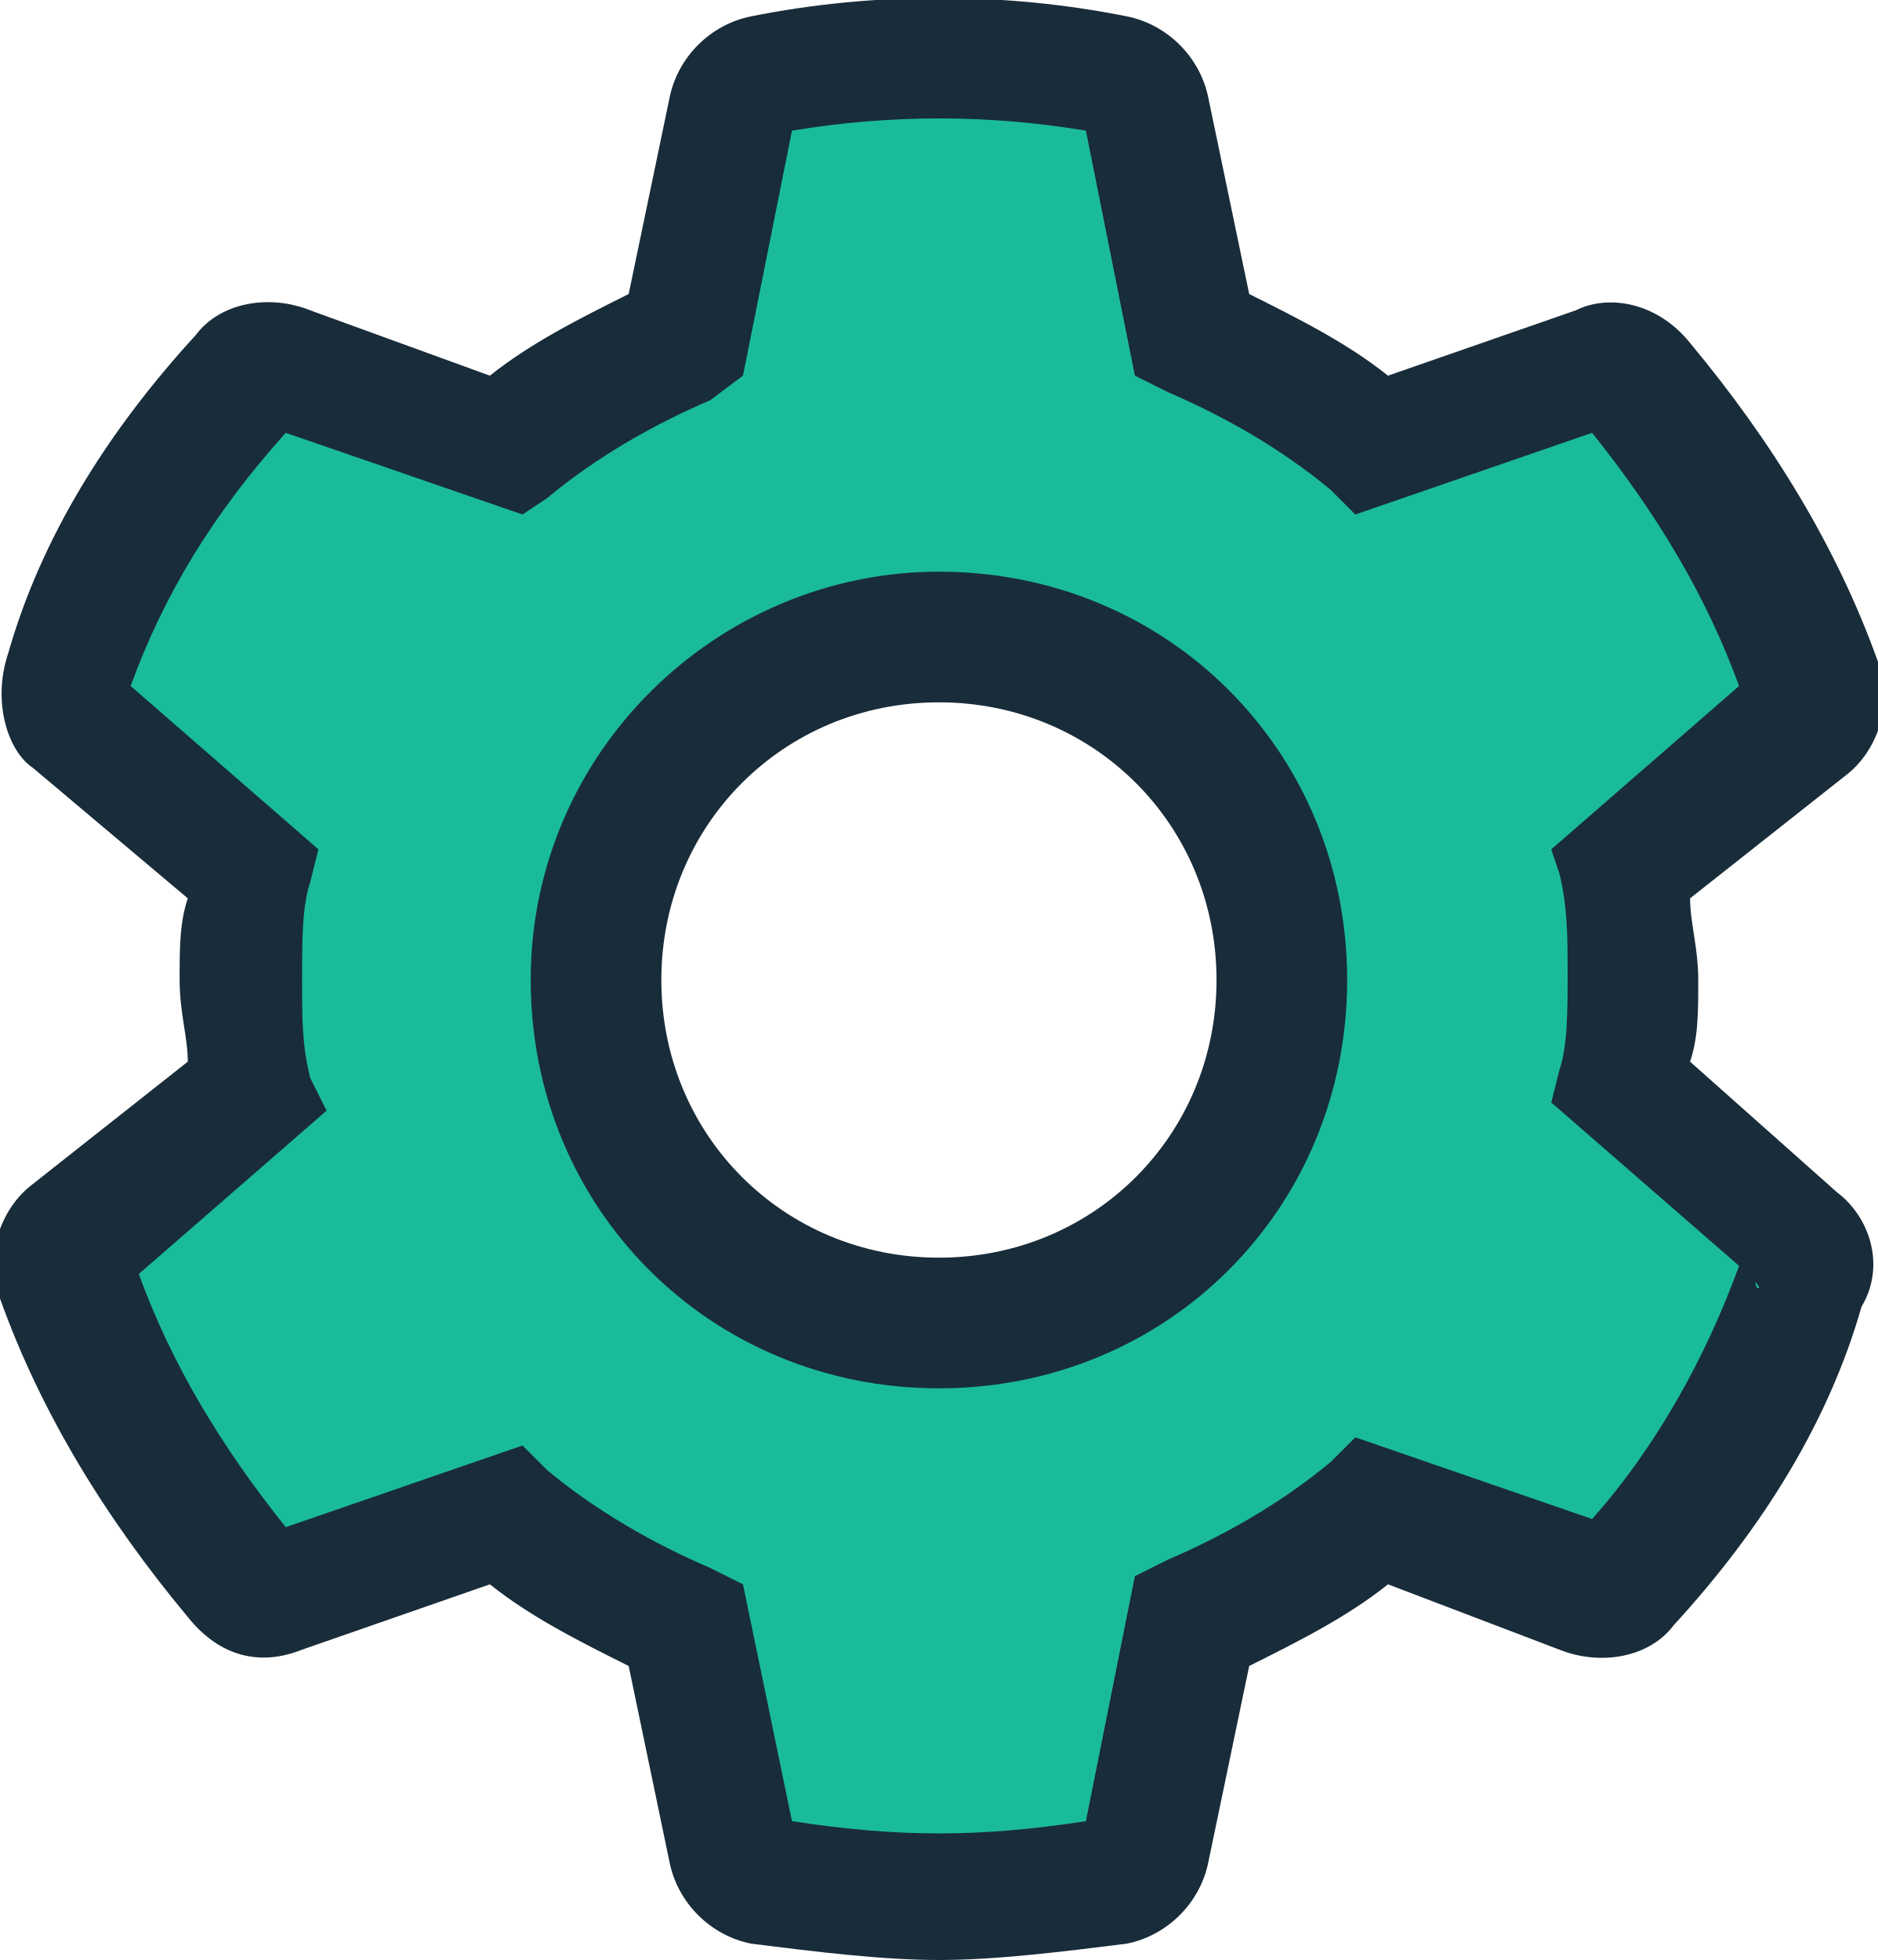
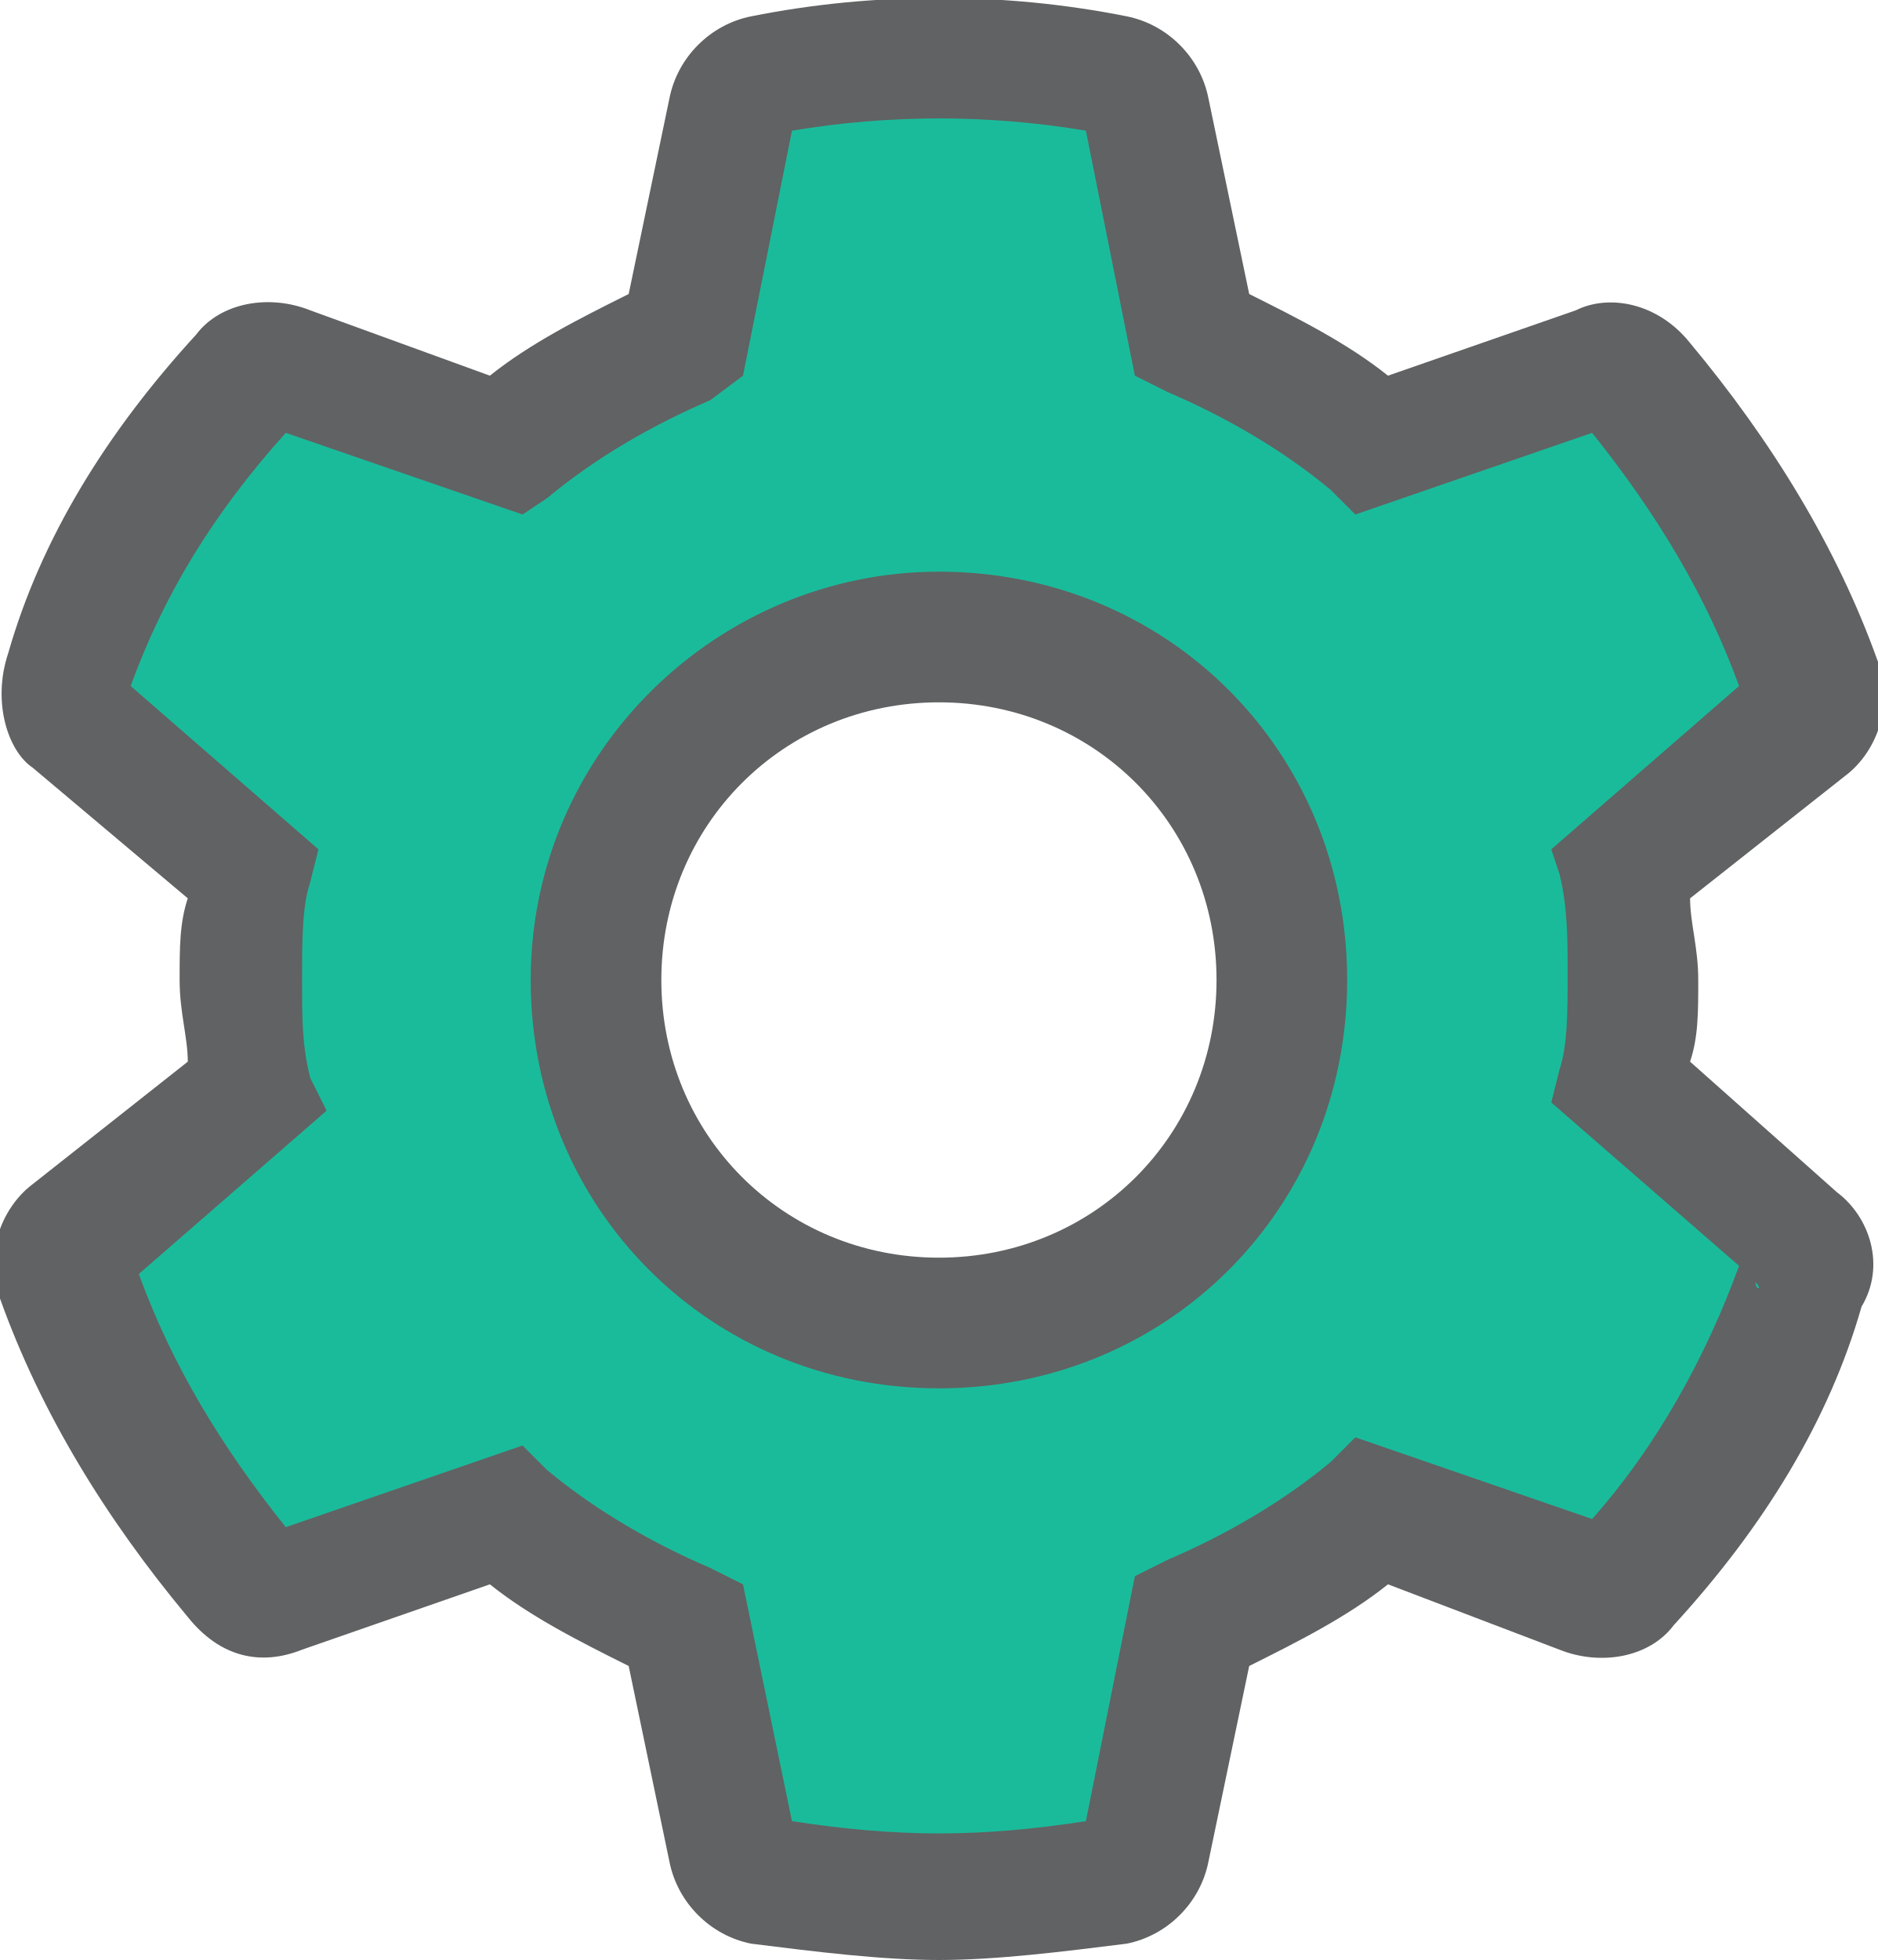
<svg xmlns="http://www.w3.org/2000/svg" version="1.1" id="Settings" x="0px" y="0px" viewBox="0 0 23 24" style="enable-background:new 0 0 23 24;" xml:space="preserve">
  <style type="text/css">
    .st0{fill:#1abb9b;}
-     .st1{fill:#192c3a;}
+     .st1{fill:#616263;}
</style>
  <path id="fill" class="st0" d="M19.9,13.3c0.1-0.4,0.1-0.9,0.1-1.3c0-0.4,0-0.9-0.1-1.3L22,8.8c0.2-0.1,0.2-0.3,0.1-0.5     C21.7,7,21,5.7,20,4.7c-0.1-0.2-0.3-0.2-0.5-0.1l-2.7,0.9c-0.7-0.5-1.4-1-2.2-1.3L14,1.4C14,1.2,13.8,1,13.6,1     c-1.4-0.3-2.9-0.3-4.3,0C9.2,1,9,1.2,9,1.4L8.4,4.2C7.6,4.5,6.8,4.9,6.2,5.5L3.5,4.5C3.3,4.4,3.1,4.5,3,4.7C2,5.7,1.3,7,0.8,8.3     C0.8,8.5,0.8,8.7,1,8.8l2.2,1.9C3.1,11.1,3,11.6,3,12c0,0.4,0,0.9,0.1,1.3L1,15.2c-0.2,0.1-0.2,0.3-0.1,0.5C1.3,17,2,18.3,3,19.3     c0.1,0.2,0.3,0.2,0.5,0.1l2.7-0.9c0.7,0.5,1.4,1,2.2,1.3L9,22.6C9,22.8,9.2,23,9.4,23c0.7,0.1,1.4,0.2,2.1,0.2s1.4-0.1,2.1-0.2     c0.2,0,0.3-0.2,0.4-0.4l0.5-2.8c0.8-0.3,1.6-0.8,2.2-1.3l2.7,0.9c0.2,0.1,0.4,0,0.5-0.1c0.9-1.1,1.7-2.3,2.1-3.7     c0.1-0.2,0-0.4-0.1-0.5L19.9,13.3z M11.5,16.2c-2.4,0-4.2-1.9-4.2-4.2c0-2.3,1.9-4.2,4.2-4.2c2.3,0,4.2,1.9,4.2,4.2     C15.7,14.3,13.8,16.2,11.5,16.2L11.5,16.2z" />
  <path id="outline" class="st1" d="M11.5,24c-0.7,0-1.5-0.1-2.3-0.2c-0.5-0.1-0.9-0.5-1-1l-0.5-2.4c-0.6-0.3-1.2-0.6-1.7-1l-2.3,0.8     c-0.5,0.2-1,0.1-1.4-0.4c-1-1.2-1.8-2.5-2.3-3.9c-0.2-0.5,0-1.1,0.4-1.4L2.3,13c0-0.3-0.1-0.6-0.1-1c0-0.4,0-0.7,0.1-1L0.4,9.4     C0.1,9.2-0.1,8.6,0.1,8c0.4-1.4,1.2-2.7,2.3-3.9c0.3-0.4,0.9-0.5,1.4-0.3L6,4.6c0.5-0.4,1.1-0.7,1.7-1l0.5-2.4c0.1-0.5,0.5-0.9,1-1     c1.5-0.3,3.1-0.3,4.6,0c0.5,0.1,0.9,0.5,1,1l0.5,2.4c0.6,0.3,1.2,0.6,1.7,1l2.3-0.8c0.4-0.2,1-0.1,1.4,0.4c1,1.2,1.8,2.5,2.3,3.9     c0.2,0.5,0,1.1-0.4,1.4L20.7,11c0,0.3,0.1,0.6,0.1,1c0,0.4,0,0.7-0.1,1l1.8,1.6c0.4,0.3,0.6,0.9,0.3,1.4c-0.4,1.4-1.2,2.7-2.3,3.9     c-0.3,0.4-0.9,0.5-1.4,0.3L17,19.4c-0.5,0.4-1.1,0.7-1.7,1l-0.5,2.4c-0.1,0.5-0.5,0.9-1,1C13,23.9,12.2,24,11.5,24z M13.2,22.5     C13.2,22.5,13.2,22.5,13.2,22.5L13.2,22.5z M9.8,22.5L9.8,22.5C9.8,22.5,9.8,22.5,9.8,22.5z M9.7,22.3c1.3,0.2,2.3,0.2,3.6,0l0.6-3     l0.4-0.2c0.7-0.3,1.4-0.7,2-1.2l0.3-0.3l2.9,1c0.8-0.9,1.4-2,1.8-3.1l-2.3-2l0.1-0.4c0.1-0.3,0.1-0.7,0.1-1.2c0-0.4,0-0.8-0.1-1.2     L19,10.4l2.3-2c-0.4-1.1-1-2.1-1.8-3.1l-2.9,1l-0.3-0.3c-0.6-0.5-1.3-0.9-2-1.2l-0.4-0.2l-0.6-3c-1.2-0.2-2.4-0.2-3.6,0l-0.6,3     L8.7,4.9C8,5.2,7.3,5.6,6.7,6.1L6.4,6.3l-2.9-1C2.6,6.3,2,7.3,1.6,8.4l2.3,2l-0.1,0.4c-0.1,0.3-0.1,0.7-0.1,1.2c0,0.5,0,0.8,0.1,1.2     L4,13.6l-2.3,2c0.4,1.1,1,2.1,1.8,3.1l2.9-1l0.3,0.3c0.6,0.5,1.3,0.9,2,1.2l0.4,0.2L9.7,22.3z M13.5,22.2     C13.5,22.2,13.5,22.2,13.5,22.2C13.5,22.2,13.5,22.2,13.5,22.2z M9.5,22.2C9.5,22.2,9.5,22.2,9.5,22.2C9.5,22.2,9.5,22.2,9.5,22.2z      M19.4,18.8C19.4,18.8,19.4,18.8,19.4,18.8C19.4,18.8,19.4,18.8,19.4,18.8z M3.6,18.8C3.6,18.8,3.6,18.8,3.6,18.8     C3.6,18.8,3.6,18.8,3.6,18.8z M3.2,18.7C3.2,18.8,3.2,18.8,3.2,18.7L3.2,18.7z M19.8,18.7L19.8,18.7C19.8,18.7,19.8,18.7,19.8,18.7z      M21.5,15.7C21.5,15.8,21.6,15.8,21.5,15.7L21.5,15.7z M1.5,15.7L1.5,15.7C1.5,15.8,1.5,15.7,1.5,15.7z M21.4,15.4     C21.4,15.4,21.4,15.4,21.4,15.4C21.4,15.4,21.4,15.4,21.4,15.4z M1.6,15.4C1.6,15.4,1.6,15.4,1.6,15.4C1.6,15.4,1.6,15.4,1.6,15.4z      M21.4,8.6C21.4,8.6,21.4,8.6,21.4,8.6C21.4,8.6,21.4,8.6,21.4,8.6z M1.6,8.6C1.6,8.6,1.6,8.6,1.6,8.6C1.6,8.6,1.6,8.6,1.6,8.6z      M21.5,8.2C21.5,8.3,21.5,8.3,21.5,8.2L21.5,8.2z M1.4,8.2L1.4,8.2C1.5,8.2,1.4,8.2,1.4,8.2z M3.2,5.3C3.2,5.3,3.2,5.3,3.2,5.3     L3.2,5.3z M19.8,5.2L19.8,5.2C19.8,5.3,19.8,5.3,19.8,5.2z M19.4,5.2C19.4,5.2,19.4,5.2,19.4,5.2C19.4,5.2,19.4,5.2,19.4,5.2z      M3.6,5.2C3.6,5.2,3.6,5.2,3.6,5.2C3.6,5.2,3.6,5.2,3.6,5.2z M13.5,1.8C13.5,1.8,13.5,1.8,13.5,1.8C13.5,1.8,13.5,1.8,13.5,1.8z      M9.5,1.8C9.5,1.8,9.5,1.8,9.5,1.8C9.5,1.8,9.5,1.8,9.5,1.8z M13.2,1.5C13.2,1.5,13.2,1.5,13.2,1.5L13.2,1.5z M9.8,1.5L9.8,1.5     C9.8,1.5,9.8,1.5,9.8,1.5z M11.5,17c-2.8,0-5-2.2-5-5s2.3-5,5-5c2.8,0,5,2.2,5,5S14.3,17,11.5,17z M11.5,8.6c-1.9,0-3.4,1.5-3.4,3.4     c0,1.9,1.5,3.4,3.4,3.4c1.9,0,3.4-1.5,3.4-3.4S13.4,8.6,11.5,8.6z" />
</svg>
